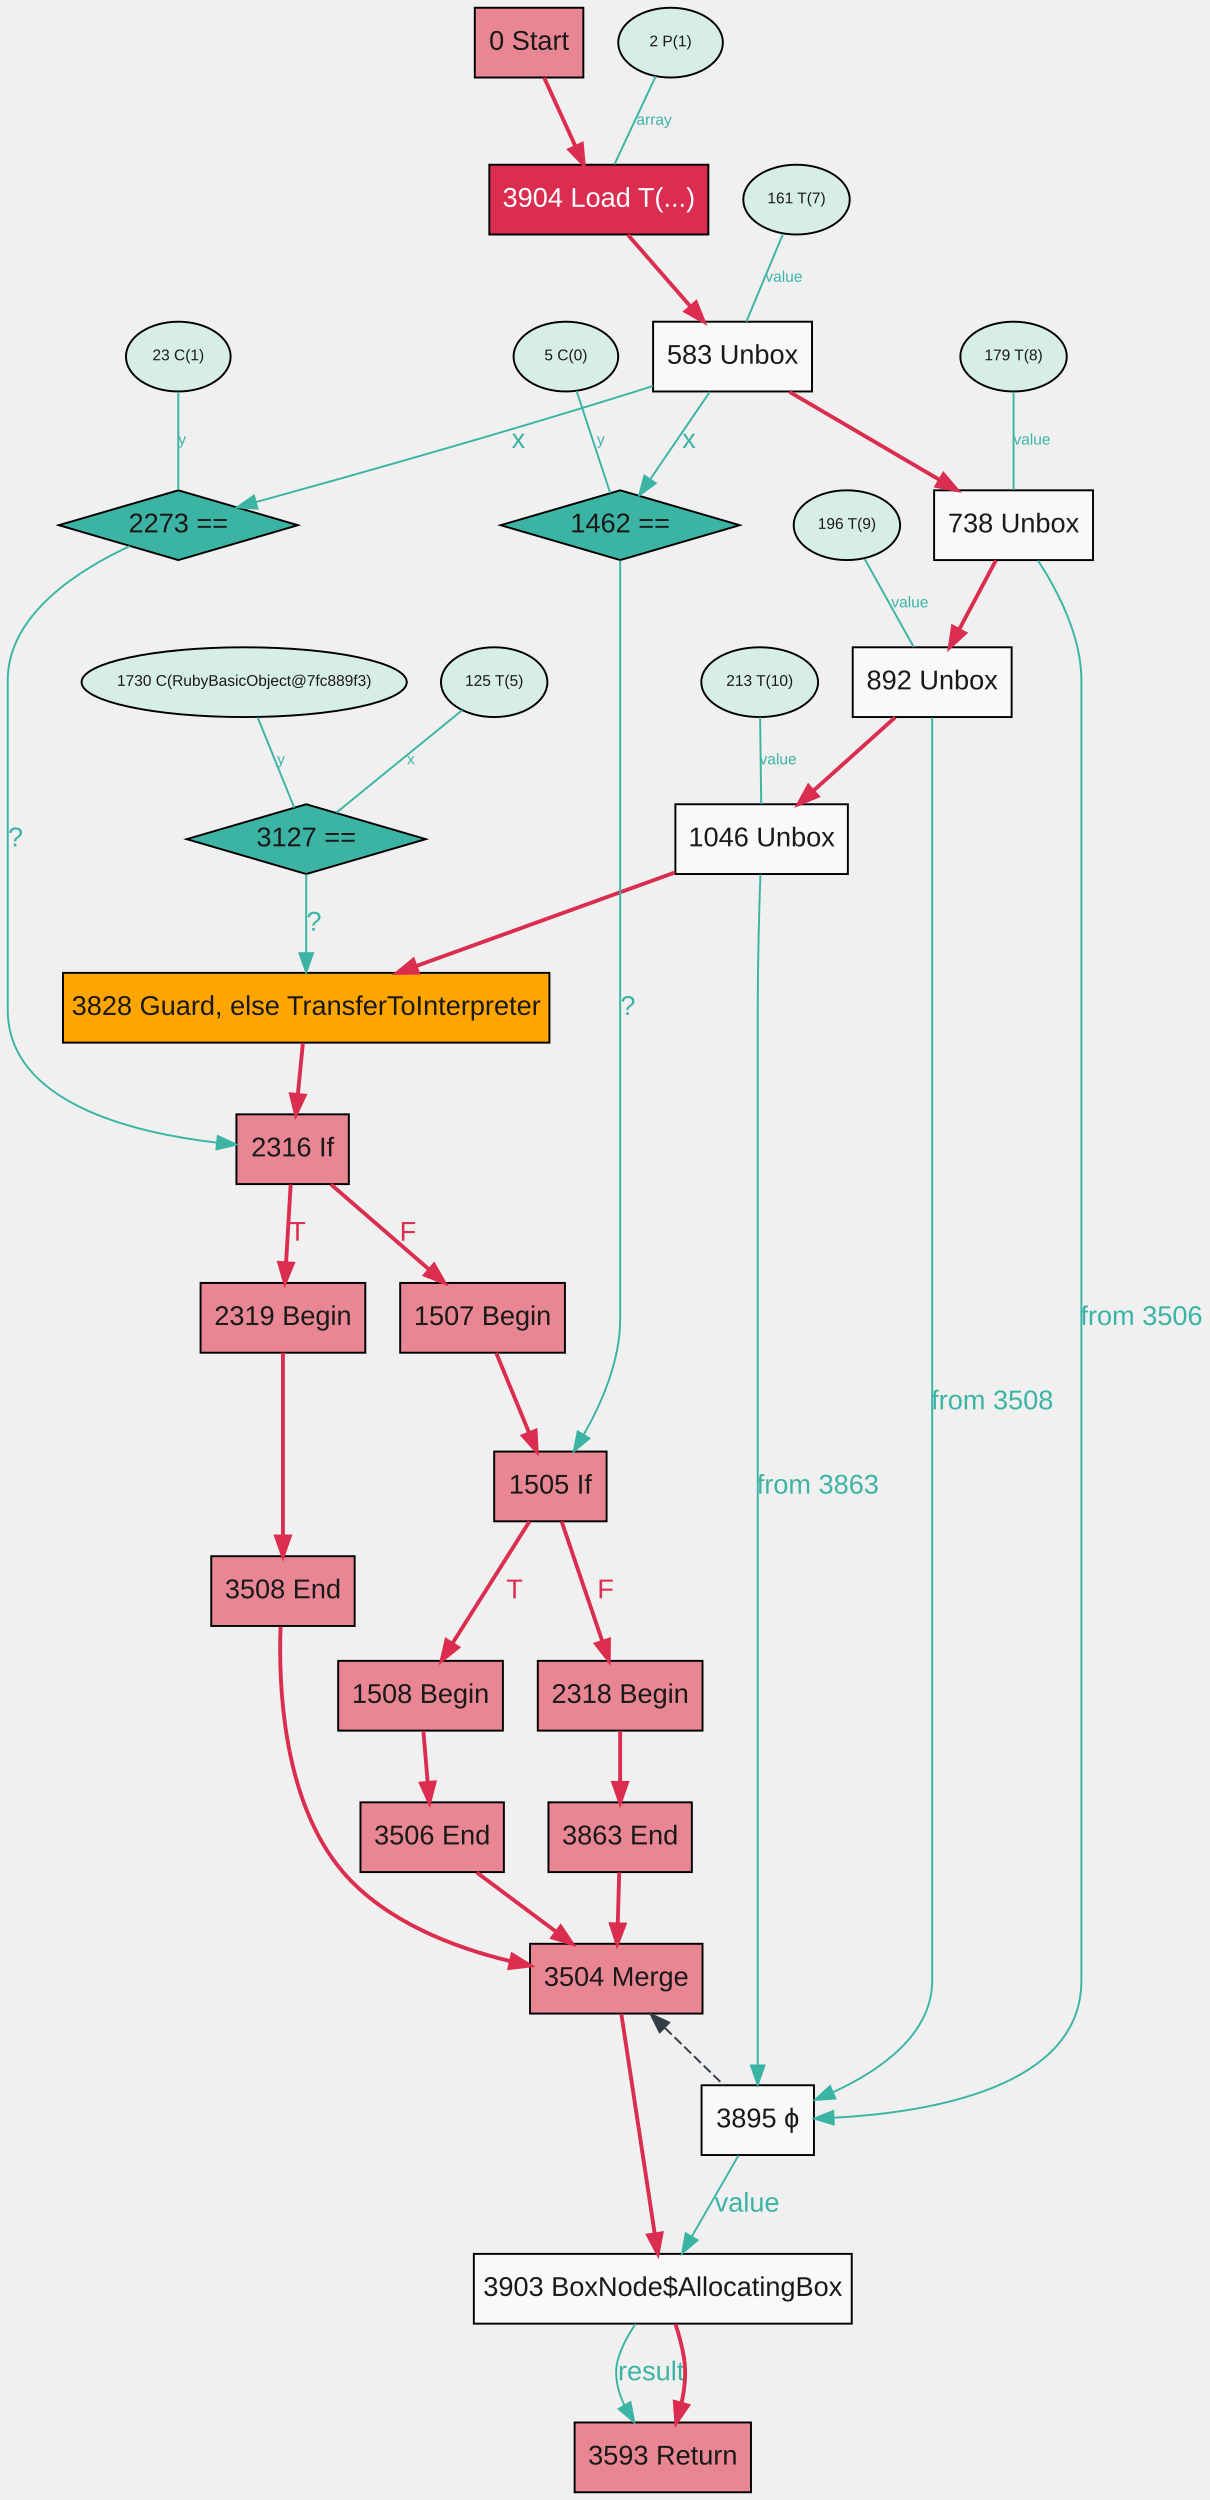
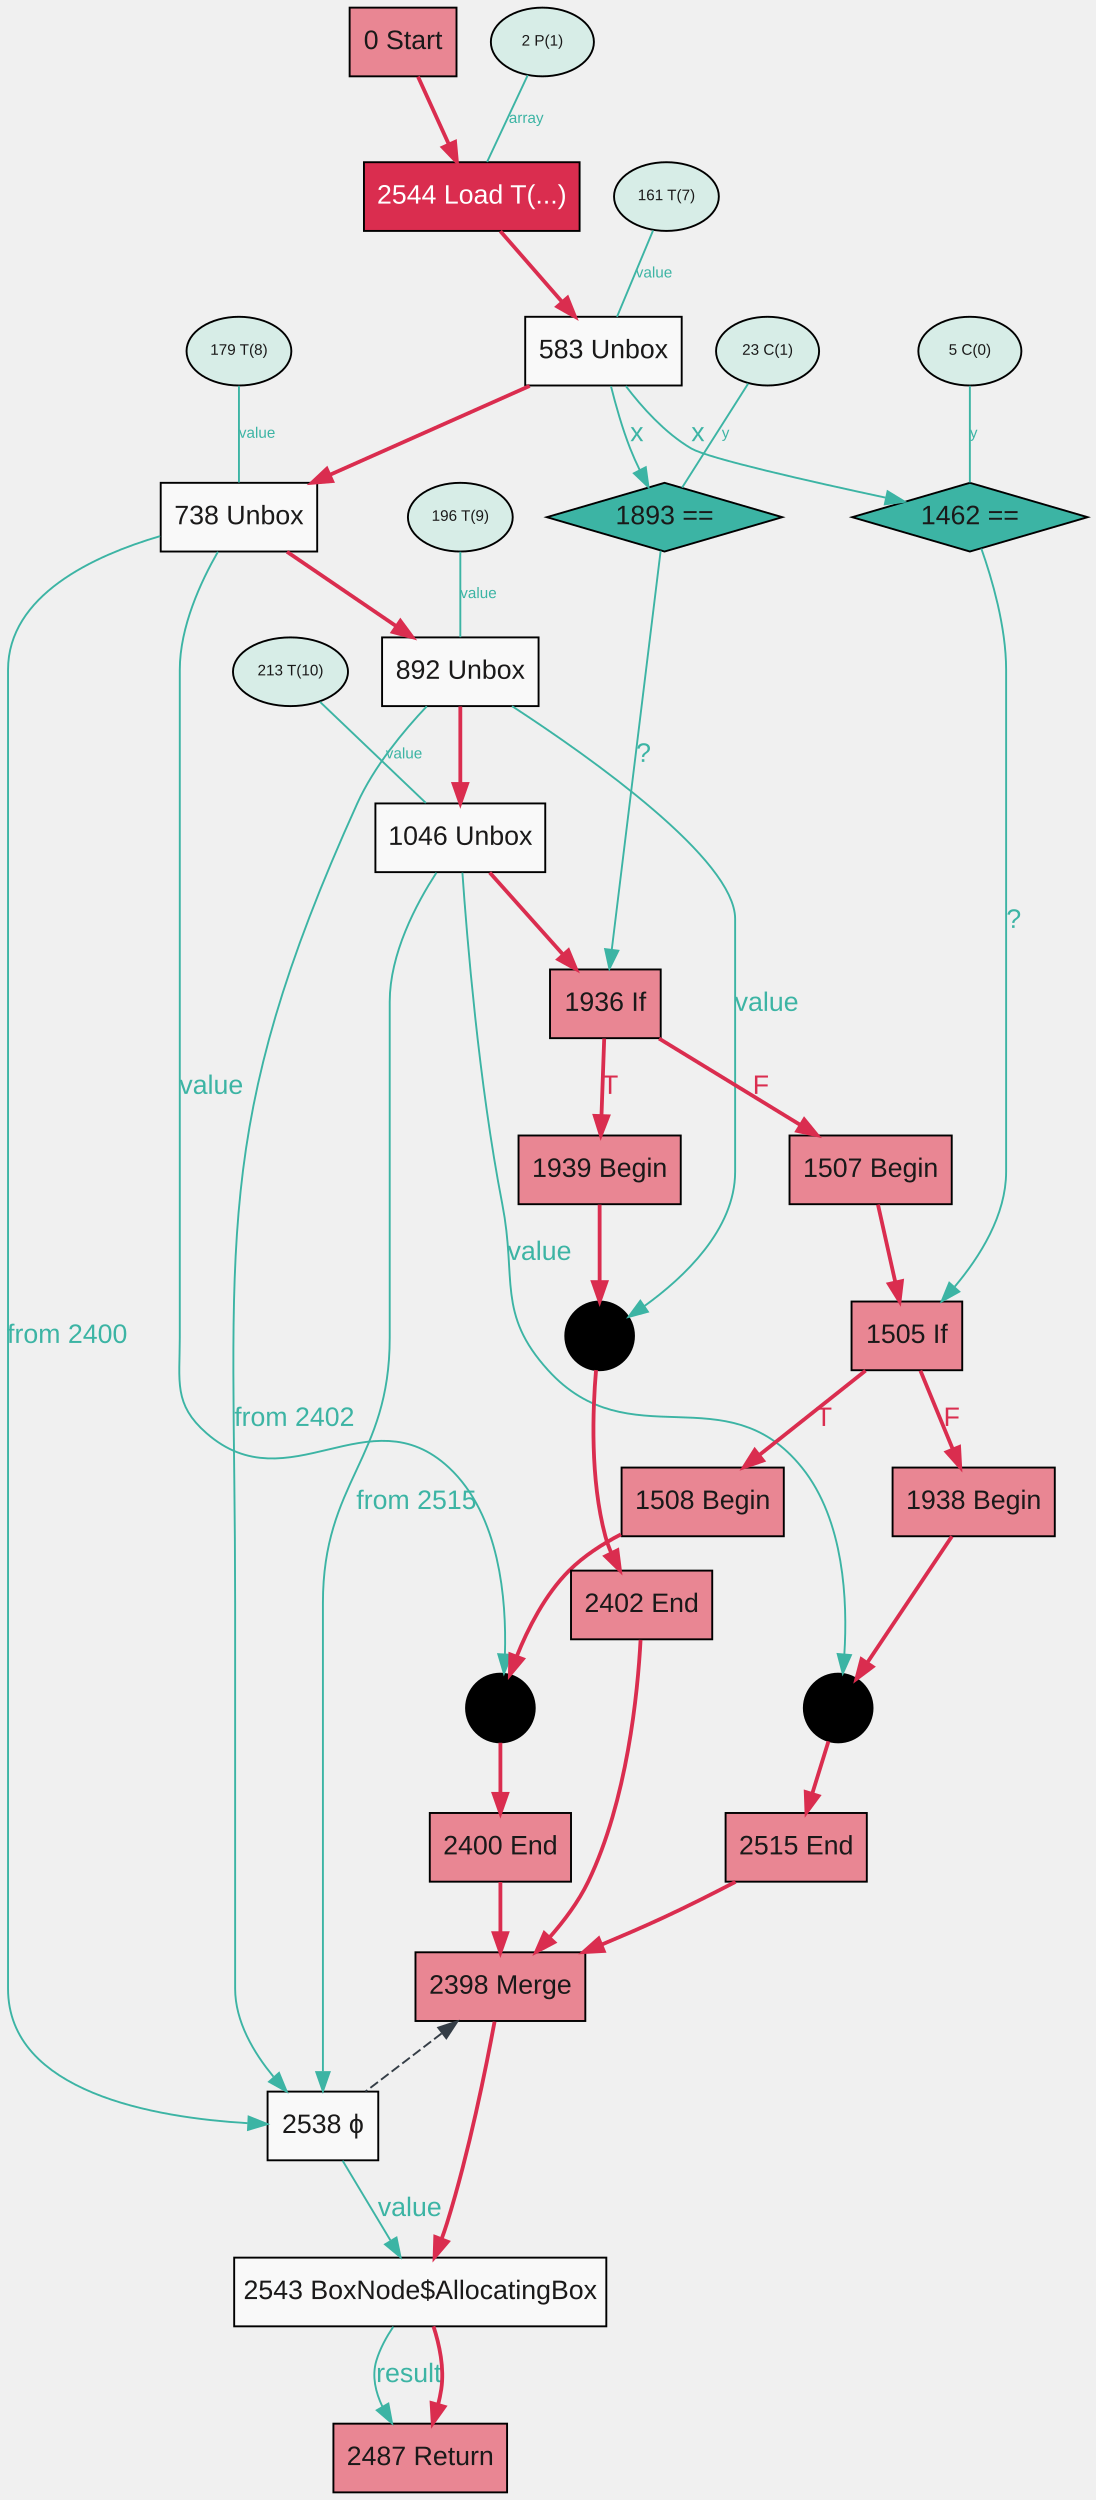
- <svg xmlns="http://www.w3.org/2000/svg" width="624pt" height="1290pt" viewBox="0.00 0.00 624.00 1290.00">
-   <g id="graph0" class="graph" transform="scale(1 1) rotate(0) translate(4 1286)">
+ <svg xmlns="http://www.w3.org/2000/svg" width="574pt" height="1310pt" viewBox="0.00 0.00 573.58 1310.00">
+   <g id="graph0" class="graph" transform="scale(1 1) rotate(0) translate(4 1306)">
    <g id="node1" class="node">
-       <polygon fill="#e98693" stroke="black" points="297,-1282 241,-1282 241,-1246 297,-1246 297,-1282" />
-       <text text-anchor="middle" x="269" y="-1260.3" font-family="Arial" font-size="14.00" fill="#1a1919">0 Start</text>
+       <polygon fill="#e98693" stroke="black" points="235,-1302 179,-1302 179,-1266 235,-1266 235,-1302" />
+       <text text-anchor="middle" x="207" y="-1280.3" font-family="Arial" font-size="14.00" fill="#1a1919">0 Start</text>
+     </g>
+     <g id="node24" class="node">
+       <polygon fill="#da2d4f" stroke="black" points="299.5,-1221 186.5,-1221 186.5,-1185 299.5,-1185 299.5,-1221" />
+       <text text-anchor="middle" x="243" y="-1199.3" font-family="Arial" font-size="14.00" fill="#ffffff">2544 Load T(...)</text>
+     </g>
+     <g id="edge41" class="edge">
+       <path fill="none" stroke="#da2d4f" stroke-width="2" d="M214.81,-1265.86C219.53,-1255.51 225.64,-1242.1 230.96,-1230.41" />
+       <polygon fill="#da2d4f" stroke="#da2d4f" stroke-width="2" points="234.24,-1231.66 235.2,-1221.11 227.87,-1228.76 234.24,-1231.66" />
+     </g>
+     <g id="node2" class="node">
+       <polygon fill="#f9f9f9" stroke="black" points="353,-1140 271,-1140 271,-1104 353,-1104 353,-1140" />
+       <text text-anchor="middle" x="312" y="-1118.3" font-family="Arial" font-size="14.00" fill="#1a1919">583 Unbox</text>
+     </g>
+     <g id="node3" class="node">
+       <polygon fill="#f9f9f9" stroke="black" points="162,-1053 80,-1053 80,-1017 162,-1017 162,-1053" />
+       <text text-anchor="middle" x="121" y="-1031.3" font-family="Arial" font-size="14.00" fill="#1a1919">738 Unbox</text>
+     </g>
+     <g id="edge1" class="edge">
+       <path fill="none" stroke="#da2d4f" stroke-width="2" d="M273.35,-1103.8C243.09,-1090.33 200.86,-1071.54 168.53,-1057.15" />
+       <polygon fill="#da2d4f" stroke="#da2d4f" stroke-width="2" points="169.83,-1053.9 159.27,-1053.03 166.98,-1060.29 169.83,-1053.9" />
+     </g>
+     <g id="node6" class="node">
+       <polygon fill="#3cb4a4" stroke="black" points="504,-1053 442.33,-1035 504,-1017 565.67,-1035 504,-1053" />
+       <text text-anchor="middle" x="504" y="-1031.3" font-family="Arial" font-size="14.00" fill="#1a1919">1462 ==</text>
+     </g>
+     <g id="edge5" class="edge">
+       <path fill="none" stroke="#3cb4a4" d="M323.73,-1103.7C332.05,-1092.73 344.17,-1079.13 358,-1071 366.86,-1065.79 420.25,-1053.71 459.92,-1045.21" />
+       <polygon fill="#3cb4a4" stroke="#3cb4a4" points="460.88,-1048.58 469.93,-1043.07 459.42,-1041.73 460.88,-1048.58" />
+       <text text-anchor="middle" x="361.5" y="-1074.8" font-family="arial" font-size="14.00" fill="#3cb4a4">x</text>
+     </g>
+     <g id="node11" class="node">
+       <polygon fill="#3cb4a4" stroke="black" points="344,-1053 282.33,-1035 344,-1017 405.67,-1035 344,-1053" />
+       <text text-anchor="middle" x="344" y="-1031.3" font-family="Arial" font-size="14.00" fill="#1a1919">1893 ==</text>
+     </g>
+     <g id="edge14" class="edge">
+       <path fill="none" stroke="#3cb4a4" d="M315.95,-1103.59C318.39,-1093.85 321.85,-1081.57 326,-1071 327.47,-1067.24 329.23,-1063.36 331.05,-1059.6" />
+       <polygon fill="#3cb4a4" stroke="#3cb4a4" points="334.17,-1061.18 335.61,-1050.68 327.94,-1057.99 334.17,-1061.18" />
+       <text text-anchor="middle" x="329.5" y="-1074.8" font-family="arial" font-size="14.00" fill="#3cb4a4">x</text>
+     </g>
+     <g id="node4" class="node">
+       <polygon fill="#f9f9f9" stroke="black" points="278,-972 196,-972 196,-936 278,-936 278,-972" />
+       <text text-anchor="middle" x="237" y="-950.3" font-family="Arial" font-size="14.00" fill="#1a1919">892 Unbox</text>
+     </g>
+     <g id="edge2" class="edge">
+       <path fill="none" stroke="#da2d4f" stroke-width="2" d="M146.17,-1016.86C162.89,-1005.47 185.04,-990.39 203.28,-977.96" />
+       <polygon fill="#da2d4f" stroke="#da2d4f" stroke-width="2" points="205.58,-980.63 211.88,-972.11 201.64,-974.84 205.58,-980.63" />
+     </g>
+     <g id="node10" class="node">
+       <ellipse fill="black" stroke="black" cx="258" cy="-411" rx="18" ry="18" />
+     </g>
+     <g id="edge12" class="edge">
+       <path fill="none" stroke="#3cb4a4" d="M109.98,-1016.87C101.07,-1001.36 90,-977.54 90,-955 90,-955 90,-955 90,-605 90,-581.92 86.64,-570.2 104,-555 146.89,-517.44 189.27,-575.84 231,-537 257.66,-512.19 261.24,-467.85 260.37,-439.2" />
+       <polygon fill="#3cb4a4" stroke="#3cb4a4" points="263.86,-438.87 259.86,-429.05 256.87,-439.22 263.86,-438.87" />
+       <text text-anchor="middle" x="106.5" y="-732.8" font-family="arial" font-size="14.00" fill="#3cb4a4">value</text>
+     </g>
+     <g id="node22" class="node">
+       <polygon fill="#f9f9f9" stroke="black" points="194,-210 136,-210 136,-174 194,-174 194,-210" />
+       <text text-anchor="middle" x="165" y="-188.3" font-family="Arial" font-size="14.00" fill="#1a1919">2538 ϕ</text>
+     </g>
+     <g id="edge31" class="edge">
+       <path fill="none" stroke="#3cb4a4" d="M79.7,-1025.07C44.64,-1014.78 0,-994.01 0,-955 0,-955 0,-955 0,-264 0,-209.52 76.83,-196.33 125.63,-193.45" />
+       <polygon fill="#3cb4a4" stroke="#3cb4a4" points="126.06,-196.93 135.88,-192.97 125.73,-189.94 126.06,-196.93" />
+       <text text-anchor="middle" x="31" y="-602.3" font-family="arial" font-size="14.00" fill="#3cb4a4">from 2400</text>
+     </g>
+     <g id="node5" class="node">
+       <polygon fill="#f9f9f9" stroke="black" points="281.5,-885 192.5,-885 192.5,-849 281.5,-849 281.5,-885" />
+       <text text-anchor="middle" x="237" y="-863.3" font-family="Arial" font-size="14.00" fill="#1a1919">1046 Unbox</text>
+     </g>
+     <g id="edge3" class="edge">
+       <path fill="none" stroke="#da2d4f" stroke-width="2" d="M237,-935.8C237,-924.16 237,-908.55 237,-895.24" />
+       <polygon fill="#da2d4f" stroke="#da2d4f" stroke-width="2" points="240.5,-895.18 237,-885.18 233.5,-895.18 240.5,-895.18" />
+     </g>
+     <g id="node15" class="node">
+       <ellipse fill="black" stroke="black" cx="310" cy="-606" rx="18" ry="18" />
+     </g>
+     <g id="edge21" class="edge">
+       <path fill="none" stroke="#3cb4a4" d="M264.09,-935.98C305.8,-908.8 381,-855.49 381,-824.5 381,-824.5 381,-824.5 381,-692 381,-661.72 354.13,-636.52 333.44,-621.62" />
+       <polygon fill="#3cb4a4" stroke="#3cb4a4" points="335.29,-618.64 325.06,-615.88 331.33,-624.41 335.29,-618.64" />
+       <text text-anchor="middle" x="397.5" y="-776.3" font-family="arial" font-size="14.00" fill="#3cb4a4">value</text>
+     </g>
+     <g id="edge32" class="edge">
+       <path fill="none" stroke="#3cb4a4" d="M219.41,-935.88C207.26,-923.03 191.77,-904.36 183,-885 105.31,-713.38 119,-654.38 119,-466 119,-466 119,-466 119,-264 119,-246.77 128.66,-230.42 139.12,-217.77" />
+       <polygon fill="#3cb4a4" stroke="#3cb4a4" points="141.99,-219.81 146.02,-210.01 136.76,-215.16 141.99,-219.81" />
+       <text text-anchor="middle" x="150" y="-558.8" font-family="arial" font-size="14.00" fill="#3cb4a4">from 2402</text>
+     </g>
+     <g id="node12" class="node">
+       <polygon fill="#e98693" stroke="black" points="342,-798 284,-798 284,-762 342,-762 342,-798" />
+       <text text-anchor="middle" x="313" y="-776.3" font-family="Arial" font-size="14.00" fill="#1a1919">1936 If</text>
+     </g>
+     <g id="edge4" class="edge">
+       <path fill="none" stroke="#da2d4f" stroke-width="2" d="M252.38,-848.8C263.4,-836.47 278.42,-819.68 290.75,-805.89" />
+       <polygon fill="#da2d4f" stroke="#da2d4f" stroke-width="2" points="293.59,-807.96 297.64,-798.18 288.37,-803.3 293.59,-807.96" />
+     </g>
+     <g id="node16" class="node">
+       <ellipse fill="black" stroke="black" cx="435" cy="-411" rx="18" ry="18" />
+     </g>
+     <g id="edge23" class="edge">
+       <path fill="none" stroke="#3cb4a4" d="M238.09,-848.74C240.42,-815.08 246.68,-738.4 259,-675 266.65,-635.63 256.05,-617.7 283,-588 325.54,-541.12 376.3,-586.32 416,-537 438.24,-509.38 439.97,-466.84 438.23,-439.21" />
+       <polygon fill="#3cb4a4" stroke="#3cb4a4" points="441.7,-438.74 437.39,-429.06 434.73,-439.32 441.7,-438.74" />
+       <text text-anchor="middle" x="278.5" y="-645.8" font-family="arial" font-size="14.00" fill="#3cb4a4">value</text>
+     </g>
+     <g id="edge33" class="edge">
+       <path fill="none" stroke="#3cb4a4" d="M224.47,-848.72C213.74,-832.18 200,-806.11 200,-781 200,-781 200,-781 200,-605 200,-541.29 165,-529.71 165,-466 165,-466 165,-466 165,-264 165,-249.65 165,-233.67 165,-220.51" />
+       <polygon fill="#3cb4a4" stroke="#3cb4a4" points="168.5,-220.22 165,-210.22 161.5,-220.22 168.5,-220.22" />
+       <text text-anchor="middle" x="214" y="-515.3" font-family="arial" font-size="14.00" fill="#3cb4a4">from 2515</text>
+     </g>
+     <g id="node7" class="node">
+       <polygon fill="#e98693" stroke="black" points="500,-624 442,-624 442,-588 500,-588 500,-624" />
+       <text text-anchor="middle" x="471" y="-602.3" font-family="Arial" font-size="14.00" fill="#1a1919">1505 If</text>
+     </g>
+     <g id="edge7" class="edge">
+       <path fill="none" stroke="#3cb4a4" d="M510.01,-1018.53C515.58,-1002.79 523,-977.57 523,-955 523,-955 523,-955 523,-692 523,-669.31 509.35,-647.56 496.04,-631.75" />
+       <polygon fill="#3cb4a4" stroke="#3cb4a4" points="498.45,-629.18 489.19,-624.04 493.22,-633.84 498.45,-629.18" />
+       <text text-anchor="middle" x="527" y="-819.8" font-family="arial" font-size="14.00" fill="#3cb4a4">?</text>
+     </g>
+     <g id="node9" class="node">
+       <polygon fill="#e98693" stroke="black" points="406.5,-537 321.5,-537 321.5,-501 406.5,-501 406.5,-537" />
+       <text text-anchor="middle" x="364" y="-515.3" font-family="Arial" font-size="14.00" fill="#1a1919">1508 Begin</text>
+     </g>
+     <g id="edge8" class="edge">
+       <path fill="none" stroke="#da2d4f" stroke-width="2" d="M449.35,-587.8C433.39,-575.13 411.5,-557.73 393.88,-543.74" />
+       <polygon fill="#da2d4f" stroke="#da2d4f" stroke-width="2" points="395.63,-540.66 385.62,-537.18 391.27,-546.14 395.63,-540.66" />
+       <text text-anchor="middle" x="427.5" y="-558.8" font-family="arial" font-size="14.00" fill="#da2d4f">T</text>
+     </g>
+     <g id="node13" class="node">
+       <polygon fill="#e98693" stroke="black" points="548.5,-537 463.5,-537 463.5,-501 548.5,-501 548.5,-537" />
+       <text text-anchor="middle" x="506" y="-515.3" font-family="Arial" font-size="14.00" fill="#1a1919">1938 Begin</text>
+     </g>
+     <g id="edge9" class="edge">
+       <path fill="none" stroke="#da2d4f" stroke-width="2" d="M478.08,-587.8C482.97,-575.93 489.56,-559.93 495.11,-546.45" />
+       <polygon fill="#da2d4f" stroke="#da2d4f" stroke-width="2" points="498.36,-547.75 498.93,-537.18 491.88,-545.09 498.36,-547.75" />
+       <text text-anchor="middle" x="494.5" y="-558.8" font-family="arial" font-size="14.00" fill="#da2d4f">F</text>
+     </g>
+     <g id="node8" class="node">
+       <polygon fill="#e98693" stroke="black" points="494.5,-711 409.5,-711 409.5,-675 494.5,-675 494.5,-711" />
+       <text text-anchor="middle" x="452" y="-689.3" font-family="Arial" font-size="14.00" fill="#1a1919">1507 Begin</text>
+     </g>
+     <g id="edge10" class="edge">
+       <path fill="none" stroke="#da2d4f" stroke-width="2" d="M455.84,-674.8C458.45,-663.16 461.94,-647.55 464.91,-634.24" />
+       <polygon fill="#da2d4f" stroke="#da2d4f" stroke-width="2" points="468.39,-634.7 467.16,-624.18 461.56,-633.17 468.39,-634.7" />
+     </g>
+     <g id="edge11" class="edge">
+       <path fill="none" stroke="#da2d4f" stroke-width="2" d="M321.16,-501.99C311.43,-496.96 301.71,-490.66 294,-483 281.42,-470.49 272.4,-452.67 266.54,-438.02" />
+       <polygon fill="#da2d4f" stroke="#da2d4f" stroke-width="2" points="269.76,-436.62 262.98,-428.48 263.2,-439.07 269.76,-436.62" />
+     </g>
+     <g id="node18" class="node">
+       <polygon fill="#e98693" stroke="black" points="295,-356 221,-356 221,-320 295,-320 295,-356" />
+       <text text-anchor="middle" x="258" y="-334.3" font-family="Arial" font-size="14.00" fill="#1a1919">2400 End</text>
+     </g>
+     <g id="edge13" class="edge">
+       <path fill="none" stroke="#da2d4f" stroke-width="2" d="M258,-392.81C258,-384.79 258,-375.05 258,-366.07" />
+       <polygon fill="#da2d4f" stroke="#da2d4f" stroke-width="2" points="261.5,-366.03 258,-356.03 254.5,-366.03 261.5,-366.03" />
+     </g>
+     <g id="edge16" class="edge">
+       <path fill="none" stroke="#3cb4a4" d="M341.97,-1017.4C336.74,-974.72 322.78,-860.83 316.34,-808.27" />
+       <polygon fill="#3cb4a4" stroke="#3cb4a4" points="319.81,-807.83 315.12,-798.33 312.87,-808.68 319.81,-807.83" />
+       <text text-anchor="middle" x="333" y="-906.8" font-family="arial" font-size="14.00" fill="#3cb4a4">?</text>
+     </g>
+     <g id="edge18" class="edge">
+       <path fill="none" stroke="#da2d4f" stroke-width="2" d="M341.13,-761.8C362.51,-748.72 392.11,-730.62 415.35,-716.41" />
+       <polygon fill="#da2d4f" stroke="#da2d4f" stroke-width="2" points="417.21,-719.38 423.91,-711.18 413.56,-713.41 417.21,-719.38" />
+       <text text-anchor="middle" x="394.5" y="-732.8" font-family="arial" font-size="14.00" fill="#da2d4f">F</text>
+     </g>
+     <g id="node14" class="node">
+       <polygon fill="#e98693" stroke="black" points="352.5,-711 267.5,-711 267.5,-675 352.5,-675 352.5,-711" />
+       <text text-anchor="middle" x="310" y="-689.3" font-family="Arial" font-size="14.00" fill="#1a1919">1939 Begin</text>
+     </g>
+     <g id="edge17" class="edge">
+       <path fill="none" stroke="#da2d4f" stroke-width="2" d="M312.39,-761.8C311.98,-750.16 311.43,-734.55 310.96,-721.24" />
+       <polygon fill="#da2d4f" stroke="#da2d4f" stroke-width="2" points="314.46,-721.05 310.61,-711.18 307.46,-721.29 314.46,-721.05" />
+       <text text-anchor="middle" x="315.5" y="-732.8" font-family="arial" font-size="14.00" fill="#da2d4f">T</text>
+     </g>
+     <g id="edge19" class="edge">
+       <path fill="none" stroke="#da2d4f" stroke-width="2" d="M494.59,-500.97C482.56,-483 463.53,-454.6 450.22,-434.73" />
+       <polygon fill="#da2d4f" stroke="#da2d4f" stroke-width="2" points="453.03,-432.63 444.56,-426.27 447.22,-436.53 453.03,-432.63" />
+     </g>
+     <g id="edge20" class="edge">
+       <path fill="none" stroke="#da2d4f" stroke-width="2" d="M310,-674.8C310,-663.16 310,-647.55 310,-634.24" />
+       <polygon fill="#da2d4f" stroke="#da2d4f" stroke-width="2" points="313.5,-634.18 310,-624.18 306.5,-634.18 313.5,-634.18" />
+     </g>
+     <g id="node19" class="node">
+       <polygon fill="#e98693" stroke="black" points="369,-483 295,-483 295,-447 369,-447 369,-483" />
+       <text text-anchor="middle" x="332" y="-461.3" font-family="Arial" font-size="14.00" fill="#1a1919">2402 End</text>
+     </g>
+     <g id="edge22" class="edge">
+       <path fill="none" stroke="#da2d4f" stroke-width="2" d="M308.12,-588.08C306.33,-567.21 304.97,-530.83 313,-501 313.8,-498.02 314.9,-495.03 316.17,-492.1" />
+       <polygon fill="#da2d4f" stroke="#da2d4f" stroke-width="2" points="319.31,-493.64 320.63,-483.13 313.04,-490.52 319.31,-493.64" />
+     </g>
+     <g id="node21" class="node">
+       <polygon fill="#e98693" stroke="black" points="450,-356 376,-356 376,-320 450,-320 450,-356" />
+       <text text-anchor="middle" x="413" y="-334.3" font-family="Arial" font-size="14.00" fill="#1a1919">2515 End</text>
+     </g>
+     <g id="edge24" class="edge">
+       <path fill="none" stroke="#da2d4f" stroke-width="2" d="M429.9,-393.53C427.36,-385.35 424.23,-375.25 421.36,-365.98" />
+       <polygon fill="#da2d4f" stroke="#da2d4f" stroke-width="2" points="424.68,-364.88 418.38,-356.37 418,-366.96 424.68,-364.88" />
+     </g>
+     <g id="node17" class="node">
+       <polygon fill="#e98693" stroke="black" points="302.5,-283 213.5,-283 213.5,-247 302.5,-247 302.5,-283" />
+       <text text-anchor="middle" x="258" y="-261.3" font-family="Arial" font-size="14.00" fill="#1a1919">2398 Merge</text>
+     </g>
+     <g id="edge30" class="edge">
+       <path fill="none" stroke="#343d46" stroke-dasharray="5,2" d="M227.23,-240.51C214.19,-230.55 199.27,-219.16 187.31,-210.03" />
+       <polygon fill="#343d46" stroke="#343d46" points="225.41,-243.53 235.49,-246.81 229.66,-237.96 225.41,-243.53" />
    </g>
    <g id="node23" class="node">
-       <polygon fill="#da2d4f" stroke="black" points="361.5,-1201 248.5,-1201 248.5,-1165 361.5,-1165 361.5,-1201" />
-       <text text-anchor="middle" x="305" y="-1179.3" font-family="Arial" font-size="14.00" fill="#ffffff">3904 Load T(...)</text>
+       <polygon fill="#f9f9f9" stroke="black" points="313.5,-123 118.5,-123 118.5,-87 313.5,-87 313.5,-123" />
+       <text text-anchor="middle" x="216" y="-101.3" font-family="Arial" font-size="14.00" fill="#1a1919">2543 BoxNode$AllocatingBox</text>
+     </g>
+     <g id="edge28" class="edge">
+       <path fill="none" stroke="#da2d4f" stroke-width="2" d="M254.94,-246.66C250.5,-222.64 241.54,-178.01 230,-141 229.14,-138.25 228.16,-135.4 227.13,-132.59" />
+       <polygon fill="#da2d4f" stroke="#da2d4f" stroke-width="2" points="230.4,-131.32 223.52,-123.25 223.87,-133.84 230.4,-131.32" />
+     </g>
+     <g id="edge25" class="edge">
+       <path fill="none" stroke="#da2d4f" stroke-width="2" d="M258,-319.81C258,-311.79 258,-302.05 258,-293.07" />
+       <polygon fill="#da2d4f" stroke="#da2d4f" stroke-width="2" points="261.5,-293.03 258,-283.03 254.5,-293.03 261.5,-293.03" />
+     </g>
+     <g id="edge26" class="edge">
+       <path fill="none" stroke="#da2d4f" stroke-width="2" d="M331.45,-446.71C329.96,-418.75 324.44,-362.45 304,-320 298.93,-309.47 291.29,-299.32 283.69,-290.72" />
+       <polygon fill="#da2d4f" stroke="#da2d4f" stroke-width="2" points="286.16,-288.24 276.79,-283.29 281.03,-293 286.16,-288.24" />
+     </g>
+     <g id="node20" class="node">
+       <polygon fill="#e98693" stroke="black" points="261.5,-36 170.5,-36 170.5,0 261.5,0 261.5,-36" />
+       <text text-anchor="middle" x="216" y="-14.3" font-family="Arial" font-size="14.00" fill="#1a1919">2487 Return</text>
+     </g>
+     <g id="edge27" class="edge">
+       <path fill="none" stroke="#da2d4f" stroke-width="2" d="M381.22,-319.94C369.34,-313.75 355.65,-306.85 343,-301 332.69,-296.24 321.55,-291.42 310.83,-286.94" />
+       <polygon fill="#da2d4f" stroke="#da2d4f" stroke-width="2" points="312.13,-283.69 301.55,-283.11 309.45,-290.16 312.13,-283.69" />
+     </g>
+     <g id="edge34" class="edge">
+       <path fill="none" stroke="#3cb4a4" d="M175.32,-173.8C182.51,-161.82 192.23,-145.62 200.37,-132.06" />
+       <polygon fill="#3cb4a4" stroke="#3cb4a4" points="203.55,-133.55 205.69,-123.18 197.55,-129.95 203.55,-133.55" />
+       <text text-anchor="middle" x="210.5" y="-144.8" font-family="arial" font-size="14.00" fill="#3cb4a4">value</text>
+     </g>
+     <g id="edge29" class="edge">
+       <path fill="none" stroke="#3cb4a4" d="M201.9,-86.84C198.28,-81.46 194.88,-75.27 193,-69 190.59,-60.93 192.56,-52.49 196.19,-44.89" />
+       <polygon fill="#3cb4a4" stroke="#3cb4a4" points="199.29,-46.53 201.25,-36.12 193.22,-43.03 199.29,-46.53" />
+       <text text-anchor="middle" x="210" y="-57.8" font-family="arial" font-size="14.00" fill="#3cb4a4">result</text>
+     </g>
+     <g id="edge35" class="edge">
+       <path fill="none" stroke="#da2d4f" stroke-width="2" d="M222.94,-86.98C226.06,-77.35 228.7,-65.07 227,-54 226.59,-51.32 226.01,-48.56 225.33,-45.83" />
+       <polygon fill="#da2d4f" stroke="#da2d4f" stroke-width="2" points="228.69,-44.83 222.55,-36.2 221.96,-46.78 228.69,-44.83" />
+     </g>
+     <g id="edge42" class="edge">
+       <path fill="none" stroke="#da2d4f" stroke-width="2" d="M257.97,-1184.86C267.47,-1173.99 279.9,-1159.75 290.45,-1147.67" />
+       <polygon fill="#da2d4f" stroke="#da2d4f" stroke-width="2" points="293.12,-1149.94 297.06,-1140.11 287.84,-1145.34 293.12,-1149.94" />
+     </g>
+     <g id="node25" class="node">
+       <ellipse fill="#d7ede7" stroke="black" cx="504" cy="-1122" rx="27" ry="18" />
+       <text text-anchor="middle" x="504" y="-1120.1" font-family="Arial" font-size="8.00" fill="#1a1919">5 C(0)</text>
+     </g>
+     <g id="edge6" class="edge">
+       <path fill="none" stroke="#3cb4a4" d="M504,-1103.8C504,-1089.05 504,-1067.92 504,-1053.18" />
+       <text text-anchor="middle" x="506" y="-1076.6" font-family="arial" font-size="8.00" fill="#3cb4a4">y</text>
+     </g>
+     <g id="node26" class="node">
+       <ellipse fill="#d7ede7" stroke="black" cx="398" cy="-1122" rx="27" ry="18" />
+       <text text-anchor="middle" x="398" y="-1120.1" font-family="Arial" font-size="8.00" fill="#1a1919">23 C(1)</text>
+     </g>
+     <g id="edge15" class="edge">
+       <path fill="none" stroke="#3cb4a4" d="M387.84,-1105.01C377.88,-1089.33 362.83,-1065.64 353.21,-1050.5" />
+       <text text-anchor="middle" x="376" y="-1076.6" font-family="arial" font-size="8.00" fill="#3cb4a4">y</text>
+     </g>
+     <g id="node27" class="node">
+       <ellipse fill="#d7ede7" stroke="black" cx="345" cy="-1203" rx="27.46" ry="18" />
+       <text text-anchor="middle" x="345" y="-1201.1" font-family="Arial" font-size="8.00" fill="#1a1919">161 T(7)</text>
+     </g>
+     <g id="edge36" class="edge">
+       <path fill="none" stroke="#3cb4a4" d="M338,-1185.25C332.44,-1171.93 324.69,-1153.38 319.1,-1140" />
+       <text text-anchor="middle" x="338.5" y="-1160.6" font-family="arial" font-size="8.00" fill="#3cb4a4">value</text>
+     </g>
+     <g id="node28" class="node">
+       <ellipse fill="#d7ede7" stroke="black" cx="121" cy="-1122" rx="27.46" ry="18" />
+       <text text-anchor="middle" x="121" y="-1120.1" font-family="Arial" font-size="8.00" fill="#1a1919">179 T(8)</text>
+     </g>
+     <g id="edge37" class="edge">
+       <path fill="none" stroke="#3cb4a4" d="M121,-1103.8C121,-1089.05 121,-1067.92 121,-1053.18" />
+       <text text-anchor="middle" x="130.5" y="-1076.6" font-family="arial" font-size="8.00" fill="#3cb4a4">value</text>
+     </g>
+     <g id="node29" class="node">
+       <ellipse fill="#d7ede7" stroke="black" cx="237" cy="-1035" rx="27.46" ry="18" />
+       <text text-anchor="middle" x="237" y="-1033.1" font-family="Arial" font-size="8.00" fill="#1a1919">196 T(9)</text>
+     </g>
+     <g id="edge38" class="edge">
+       <path fill="none" stroke="#3cb4a4" d="M237,-1016.86C237,-1003.61 237,-985.35 237,-972.11" />
+       <text text-anchor="middle" x="246.5" y="-992.6" font-family="arial" font-size="8.00" fill="#3cb4a4">value</text>
+     </g>
+     <g id="node30" class="node">
+       <ellipse fill="#d7ede7" stroke="black" cx="148" cy="-954" rx="30.13" ry="18" />
+       <text text-anchor="middle" x="148" y="-952.1" font-family="Arial" font-size="8.00" fill="#1a1919">213 T(10)</text>
    </g>
    <g id="edge39" class="edge">
-       <path fill="none" stroke="#da2d4f" stroke-width="2" d="M276.81,-1245.86C281.53,-1235.51 287.64,-1222.1 292.96,-1210.41" />
-       <polygon fill="#da2d4f" stroke="#da2d4f" stroke-width="2" points="296.24,-1211.66 297.2,-1201.11 289.87,-1208.76 296.24,-1211.66" />
-     </g>
-     <g id="node2" class="node">
-       <polygon fill="#f9f9f9" stroke="black" points="415,-1120 333,-1120 333,-1084 415,-1084 415,-1120" />
-       <text text-anchor="middle" x="374" y="-1098.3" font-family="Arial" font-size="14.00" fill="#1a1919">583 Unbox</text>
-     </g>
-     <g id="node3" class="node">
-       <polygon fill="#f9f9f9" stroke="black" points="560,-1033 478,-1033 478,-997 560,-997 560,-1033" />
-       <text text-anchor="middle" x="519" y="-1011.3" font-family="Arial" font-size="14.00" fill="#1a1919">738 Unbox</text>
-     </g>
-     <g id="edge1" class="edge">
-       <path fill="none" stroke="#da2d4f" stroke-width="2" d="M403.34,-1083.8C425.65,-1070.72 456.53,-1052.62 480.77,-1038.41" />
-       <polygon fill="#da2d4f" stroke="#da2d4f" stroke-width="2" points="482.84,-1041.25 489.7,-1033.18 479.3,-1035.21 482.84,-1041.25" />
-     </g>
-     <g id="node6" class="node">
-       <polygon fill="#3cb4a4" stroke="black" points="316,-1033 254.33,-1015 316,-997 377.67,-1015 316,-1033" />
-       <text text-anchor="middle" x="316" y="-1011.3" font-family="Arial" font-size="14.00" fill="#1a1919">1462 ==</text>
-     </g>
-     <g id="edge5" class="edge">
-       <path fill="none" stroke="#3cb4a4" d="M362.26,-1083.8C353.47,-1070.91 341.33,-1053.13 331.7,-1039.01" />
-       <polygon fill="#3cb4a4" stroke="#3cb4a4" points="334.32,-1036.64 325.79,-1030.35 328.54,-1040.59 334.32,-1036.64" />
-       <text text-anchor="middle" x="351.5" y="-1054.8" font-family="arial" font-size="14.00" fill="#3cb4a4">x</text>
-     </g>
-     <g id="node10" class="node">
-       <polygon fill="#3cb4a4" stroke="black" points="88,-1033 26.33,-1015 88,-997 149.67,-1015 88,-1033" />
-       <text text-anchor="middle" x="88" y="-1011.3" font-family="Arial" font-size="14.00" fill="#1a1919">2273 ==</text>
-     </g>
-     <g id="edge12" class="edge">
-       <path fill="none" stroke="#3cb4a4" d="M332.85,-1086.84C329.86,-1085.86 326.89,-1084.91 324,-1084 255.59,-1062.53 175.22,-1039.92 128.12,-1026.94" />
-       <polygon fill="#3cb4a4" stroke="#3cb4a4" points="128.88,-1023.52 118.31,-1024.24 127.03,-1030.27 128.88,-1023.52" />
-       <text text-anchor="middle" x="263.5" y="-1054.8" font-family="arial" font-size="14.00" fill="#3cb4a4">x</text>
-     </g>
-     <g id="node4" class="node">
-       <polygon fill="#f9f9f9" stroke="black" points="518,-952 436,-952 436,-916 518,-916 518,-952" />
-       <text text-anchor="middle" x="477" y="-930.3" font-family="Arial" font-size="14.00" fill="#1a1919">892 Unbox</text>
-     </g>
-     <g id="edge2" class="edge">
-       <path fill="none" stroke="#da2d4f" stroke-width="2" d="M509.89,-996.86C504.33,-986.4 497.11,-972.83 490.86,-961.06" />
-       <polygon fill="#da2d4f" stroke="#da2d4f" stroke-width="2" points="493.88,-959.3 486.1,-952.11 487.7,-962.58 493.88,-959.3" />
-     </g>
-     <g id="node21" class="node">
-       <polygon fill="#f9f9f9" stroke="black" points="416,-210 358,-210 358,-174 416,-174 416,-210" />
-       <text text-anchor="middle" x="387" y="-188.3" font-family="Arial" font-size="14.00" fill="#1a1919">3895 ϕ</text>
-     </g>
-     <g id="edge28" class="edge">
-       <path fill="none" stroke="#3cb4a4" d="M531.64,-996.77C541.66,-981.38 554,-957.8 554,-935 554,-935 554,-935 554,-264 554,-208.7 475.5,-195.86 426.14,-193.24" />
-       <polygon fill="#3cb4a4" stroke="#3cb4a4" points="426.22,-189.74 416.09,-192.83 425.94,-196.74 426.22,-189.74" />
-       <text text-anchor="middle" x="585" y="-602.3" font-family="arial" font-size="14.00" fill="#3cb4a4">from 3506</text>
-     </g>
-     <g id="node5" class="node">
-       <polygon fill="#f9f9f9" stroke="black" points="433.5,-871 344.5,-871 344.5,-835 433.5,-835 433.5,-871" />
-       <text text-anchor="middle" x="389" y="-849.3" font-family="Arial" font-size="14.00" fill="#1a1919">1046 Unbox</text>
-     </g>
-     <g id="edge3" class="edge">
-       <path fill="none" stroke="#da2d4f" stroke-width="2" d="M457.91,-915.86C445.57,-904.78 429.33,-890.21 415.72,-877.99" />
-       <polygon fill="#da2d4f" stroke="#da2d4f" stroke-width="2" points="417.84,-875.18 408.06,-871.11 413.16,-880.39 417.84,-875.18" />
-     </g>
-     <g id="edge29" class="edge">
-       <path fill="none" stroke="#3cb4a4" d="M477,-915.74C477,-899.74 477,-875.26 477,-854 477,-854 477,-854 477,-264 477,-236.24 450.28,-217.65 425.96,-206.48" />
-       <polygon fill="#3cb4a4" stroke="#3cb4a4" points="427.04,-203.14 416.47,-202.42 424.29,-209.57 427.04,-203.14" />
-       <text text-anchor="middle" x="508" y="-558.8" font-family="arial" font-size="14.00" fill="#3cb4a4">from 3508</text>
-     </g>
-     <g id="node19" class="node">
-       <polygon fill="#ffa500" stroke="black" points="279.5,-784 28.5,-784 28.5,-748 279.5,-748 279.5,-784" />
-       <text text-anchor="middle" x="154" y="-762.3" font-family="Arial" font-size="14.00" fill="#1a1919">3828 Guard, else TransferToInterpreter</text>
-     </g>
-     <g id="edge4" class="edge">
-       <path fill="none" stroke="#da2d4f" stroke-width="2" d="M344.25,-835.81C306.27,-822.08 251.59,-802.3 210.59,-787.47" />
-       <polygon fill="#da2d4f" stroke="#da2d4f" stroke-width="2" points="211.6,-784.11 201,-784 209.22,-790.69 211.6,-784.11" />
-     </g>
-     <g id="edge30" class="edge">
-       <path fill="none" stroke="#3cb4a4" d="M388.36,-834.75C387.77,-817.58 387,-790.47 387,-767 387,-767 387,-767 387,-264 387,-249.65 387,-233.67 387,-220.51" />
-       <polygon fill="#3cb4a4" stroke="#3cb4a4" points="390.5,-220.22 387,-210.22 383.5,-220.22 390.5,-220.22" />
-       <text text-anchor="middle" x="418" y="-515.3" font-family="arial" font-size="14.00" fill="#3cb4a4">from 3863</text>
-     </g>
-     <g id="node7" class="node">
-       <polygon fill="#e98693" stroke="black" points="309,-537 251,-537 251,-501 309,-501 309,-537" />
-       <text text-anchor="middle" x="280" y="-515.3" font-family="Arial" font-size="14.00" fill="#1a1919">1505 If</text>
-     </g>
-     <g id="edge7" class="edge">
-       <path fill="none" stroke="#3cb4a4" d="M316,-996.74C316,-980.74 316,-956.26 316,-935 316,-935 316,-935 316,-605 316,-583.97 306.54,-562.16 297.32,-545.9" />
-       <polygon fill="#3cb4a4" stroke="#3cb4a4" points="300.13,-543.79 291.99,-537.02 294.13,-547.39 300.13,-543.79" />
-       <text text-anchor="middle" x="320" y="-762.3" font-family="arial" font-size="14.00" fill="#3cb4a4">?</text>
-     </g>
-     <g id="node9" class="node">
-       <polygon fill="#e98693" stroke="black" points="255.5,-429 170.5,-429 170.5,-393 255.5,-393 255.5,-429" />
-       <text text-anchor="middle" x="213" y="-407.3" font-family="Arial" font-size="14.00" fill="#1a1919">1508 Begin</text>
-     </g>
-     <g id="edge8" class="edge">
-       <path fill="none" stroke="#da2d4f" stroke-width="2" d="M269.24,-500.97C258.46,-483.92 241.73,-457.46 229.32,-437.82" />
-       <polygon fill="#da2d4f" stroke="#da2d4f" stroke-width="2" points="232.26,-435.92 223.96,-429.34 226.34,-439.66 232.26,-435.92" />
-       <text text-anchor="middle" x="261.5" y="-461.3" font-family="arial" font-size="14.00" fill="#da2d4f">T</text>
-     </g>
-     <g id="node12" class="node">
-       <polygon fill="#e98693" stroke="black" points="358.5,-429 273.5,-429 273.5,-393 358.5,-393 358.5,-429" />
-       <text text-anchor="middle" x="316" y="-407.3" font-family="Arial" font-size="14.00" fill="#1a1919">2318 Begin</text>
-     </g>
-     <g id="edge9" class="edge">
-       <path fill="none" stroke="#da2d4f" stroke-width="2" d="M285.78,-500.97C291.47,-484.22 300.24,-458.41 306.87,-438.89" />
-       <polygon fill="#da2d4f" stroke="#da2d4f" stroke-width="2" points="310.21,-439.93 310.11,-429.34 303.58,-437.68 310.21,-439.93" />
-       <text text-anchor="middle" x="308.5" y="-461.3" font-family="arial" font-size="14.00" fill="#da2d4f">F</text>
-     </g>
-     <g id="node8" class="node">
-       <polygon fill="#e98693" stroke="black" points="287.5,-624 202.5,-624 202.5,-588 287.5,-588 287.5,-624" />
-       <text text-anchor="middle" x="245" y="-602.3" font-family="Arial" font-size="14.00" fill="#1a1919">1507 Begin</text>
-     </g>
-     <g id="edge10" class="edge">
-       <path fill="none" stroke="#da2d4f" stroke-width="2" d="M252.08,-587.8C256.97,-575.93 263.56,-559.93 269.11,-546.45" />
-       <polygon fill="#da2d4f" stroke="#da2d4f" stroke-width="2" points="272.36,-547.75 272.93,-537.18 265.88,-545.09 272.36,-547.75" />
-     </g>
-     <g id="node16" class="node">
-       <polygon fill="#e98693" stroke="black" points="256,-356 182,-356 182,-320 256,-320 256,-356" />
-       <text text-anchor="middle" x="219" y="-334.3" font-family="Arial" font-size="14.00" fill="#1a1919">3506 End</text>
-     </g>
-     <g id="edge11" class="edge">
-       <path fill="none" stroke="#da2d4f" stroke-width="2" d="M214.45,-392.81C215.13,-384.79 215.95,-375.05 216.71,-366.07" />
-       <polygon fill="#da2d4f" stroke="#da2d4f" stroke-width="2" points="220.21,-366.29 217.56,-356.03 213.23,-365.7 220.21,-366.29" />
-     </g>
-     <g id="node11" class="node">
-       <polygon fill="#e98693" stroke="black" points="176,-711 118,-711 118,-675 176,-675 176,-711" />
-       <text text-anchor="middle" x="147" y="-689.3" font-family="Arial" font-size="14.00" fill="#1a1919">2316 If</text>
-     </g>
-     <g id="edge14" class="edge">
-       <path fill="none" stroke="#3cb4a4" d="M63.02,-1004.21C37,-992.18 0,-969.08 0,-935 0,-935 0,-935 0,-765 0,-716.98 64.38,-701.43 107.93,-696.39" />
-       <polygon fill="#3cb4a4" stroke="#3cb4a4" points="108.36,-699.87 117.96,-695.38 107.66,-692.9 108.36,-699.87" />
-       <text text-anchor="middle" x="4" y="-849.3" font-family="arial" font-size="14.00" fill="#3cb4a4">?</text>
-     </g>
-     <g id="edge16" class="edge">
-       <path fill="none" stroke="#da2d4f" stroke-width="2" d="M166.83,-674.8C181.44,-662.13 201.5,-644.73 217.63,-630.74" />
-       <polygon fill="#da2d4f" stroke="#da2d4f" stroke-width="2" points="219.94,-633.37 225.2,-624.18 215.35,-628.08 219.94,-633.37" />
-       <text text-anchor="middle" x="206.5" y="-645.8" font-family="arial" font-size="14.00" fill="#da2d4f">F</text>
-     </g>
-     <g id="node13" class="node">
-       <polygon fill="#e98693" stroke="black" points="184.5,-624 99.5,-624 99.5,-588 184.5,-588 184.5,-624" />
-       <text text-anchor="middle" x="142" y="-602.3" font-family="Arial" font-size="14.00" fill="#1a1919">2319 Begin</text>
-     </g>
-     <g id="edge15" class="edge">
-       <path fill="none" stroke="#da2d4f" stroke-width="2" d="M145.99,-674.8C145.3,-663.16 144.39,-647.55 143.6,-634.24" />
-       <polygon fill="#da2d4f" stroke="#da2d4f" stroke-width="2" points="147.09,-633.95 143.01,-624.18 140.1,-634.36 147.09,-633.95" />
-       <text text-anchor="middle" x="149.5" y="-645.8" font-family="arial" font-size="14.00" fill="#da2d4f">T</text>
-     </g>
-     <g id="node20" class="node">
-       <polygon fill="#e98693" stroke="black" points="353,-356 279,-356 279,-320 353,-320 353,-356" />
-       <text text-anchor="middle" x="316" y="-334.3" font-family="Arial" font-size="14.00" fill="#1a1919">3863 End</text>
-     </g>
-     <g id="edge17" class="edge">
-       <path fill="none" stroke="#da2d4f" stroke-width="2" d="M316,-392.81C316,-384.79 316,-375.05 316,-366.07" />
-       <polygon fill="#da2d4f" stroke="#da2d4f" stroke-width="2" points="319.5,-366.03 316,-356.03 312.5,-366.03 319.5,-366.03" />
-     </g>
-     <g id="node17" class="node">
-       <polygon fill="#e98693" stroke="black" points="179,-483 105,-483 105,-447 179,-447 179,-483" />
-       <text text-anchor="middle" x="142" y="-461.3" font-family="Arial" font-size="14.00" fill="#1a1919">3508 End</text>
-     </g>
-     <g id="edge18" class="edge">
-       <path fill="none" stroke="#da2d4f" stroke-width="2" d="M142,-587.96C142,-564.4 142,-521.64 142,-493.53" />
-       <polygon fill="#da2d4f" stroke="#da2d4f" stroke-width="2" points="145.5,-493.18 142,-483.18 138.5,-493.18 145.5,-493.18" />
-     </g>
-     <g id="node14" class="node">
-       <polygon fill="#3cb4a4" stroke="black" points="154,-871 92.33,-853 154,-835 215.67,-853 154,-871" />
-       <text text-anchor="middle" x="154" y="-849.3" font-family="Arial" font-size="14.00" fill="#1a1919">3127 ==</text>
-     </g>
-     <g id="edge25" class="edge">
-       <path fill="none" stroke="#3cb4a4" d="M154,-834.8C154,-823.16 154,-807.55 154,-794.24" />
-       <polygon fill="#3cb4a4" stroke="#3cb4a4" points="157.5,-794.18 154,-784.18 150.5,-794.18 157.5,-794.18" />
-       <text text-anchor="middle" x="158" y="-805.8" font-family="arial" font-size="14.00" fill="#3cb4a4">?</text>
-     </g>
-     <g id="node15" class="node">
-       <polygon fill="#e98693" stroke="black" points="358.5,-283 269.5,-283 269.5,-247 358.5,-247 358.5,-283" />
-       <text text-anchor="middle" x="314" y="-261.3" font-family="Arial" font-size="14.00" fill="#1a1919">3504 Merge</text>
-     </g>
-     <g id="edge27" class="edge">
-       <path fill="none" stroke="#343d46" stroke-dasharray="5,2" d="M339.03,-239.65C349.06,-229.9 360.37,-218.9 369.49,-210.03" />
-       <polygon fill="#343d46" stroke="#343d46" points="336.4,-237.33 331.67,-246.81 341.28,-242.35 336.4,-237.33" />
-     </g>
-     <g id="node22" class="node">
-       <polygon fill="#f9f9f9" stroke="black" points="435.5,-123 240.5,-123 240.5,-87 435.5,-87 435.5,-123" />
-       <text text-anchor="middle" x="338" y="-101.3" font-family="Arial" font-size="14.00" fill="#1a1919">3903 BoxNode$AllocatingBox</text>
-     </g>
-     <g id="edge23" class="edge">
-       <path fill="none" stroke="#da2d4f" stroke-width="2" d="M316.61,-246.79C320.76,-219.48 328.89,-165.99 333.84,-133.38" />
-       <polygon fill="#da2d4f" stroke="#da2d4f" stroke-width="2" points="337.35,-133.6 335.39,-123.19 330.43,-132.55 337.35,-133.6" />
-     </g>
-     <g id="edge20" class="edge">
-       <path fill="none" stroke="#da2d4f" stroke-width="2" d="M242,-319.81C254.37,-310.57 269.79,-299.04 283.18,-289.03" />
-       <polygon fill="#da2d4f" stroke="#da2d4f" stroke-width="2" points="285.3,-291.82 291.21,-283.03 281.11,-286.21 285.3,-291.82" />
-     </g>
-     <g id="edge21" class="edge">
-       <path fill="none" stroke="#da2d4f" stroke-width="2" d="M140.78,-446.64C139.66,-417.05 141.72,-356.51 173,-320 194.76,-294.61 229.85,-281.11 259.58,-273.96" />
-       <polygon fill="#da2d4f" stroke="#da2d4f" stroke-width="2" points="260.43,-277.36 269.43,-271.77 258.91,-270.53 260.43,-277.36" />
-     </g>
-     <g id="node18" class="node">
-       <polygon fill="#e98693" stroke="black" points="383.5,-36 292.5,-36 292.5,0 383.5,0 383.5,-36" />
-       <text text-anchor="middle" x="338" y="-14.3" font-family="Arial" font-size="14.00" fill="#1a1919">3593 Return</text>
-     </g>
-     <g id="edge26" class="edge">
-       <path fill="none" stroke="#da2d4f" stroke-width="2" d="M152.31,-747.81C151.51,-739.79 150.55,-730.05 149.67,-721.07" />
-       <polygon fill="#da2d4f" stroke="#da2d4f" stroke-width="2" points="153.14,-720.64 148.68,-711.03 146.18,-721.32 153.14,-720.64" />
-     </g>
-     <g id="edge22" class="edge">
-       <path fill="none" stroke="#da2d4f" stroke-width="2" d="M315.52,-319.81C315.29,-311.79 315.02,-302.05 314.76,-293.07" />
-       <polygon fill="#da2d4f" stroke="#da2d4f" stroke-width="2" points="318.26,-292.93 314.48,-283.03 311.26,-293.12 318.26,-292.93" />
-     </g>
-     <g id="edge31" class="edge">
-       <path fill="none" stroke="#3cb4a4" d="M377.08,-173.8C370.18,-161.82 360.84,-145.62 353.02,-132.06" />
-       <polygon fill="#3cb4a4" stroke="#3cb4a4" points="355.93,-130.09 347.9,-123.18 349.86,-133.59 355.93,-130.09" />
-       <text text-anchor="middle" x="381.5" y="-144.8" font-family="arial" font-size="14.00" fill="#3cb4a4">value</text>
-     </g>
-     <g id="edge24" class="edge">
-       <path fill="none" stroke="#3cb4a4" d="M323.9,-86.84C320.28,-81.46 316.88,-75.27 315,-69 312.59,-60.93 314.56,-52.49 318.19,-44.89" />
-       <polygon fill="#3cb4a4" stroke="#3cb4a4" points="321.29,-46.53 323.25,-36.12 315.22,-43.03 321.29,-46.53" />
-       <text text-anchor="middle" x="332" y="-57.8" font-family="arial" font-size="14.00" fill="#3cb4a4">result</text>
-     </g>
-     <g id="edge32" class="edge">
-       <path fill="none" stroke="#da2d4f" stroke-width="2" d="M344.55,-86.8C346.37,-81.21 348.09,-74.92 349,-69 350.17,-61.39 349.29,-53.2 347.61,-45.71" />
-       <polygon fill="#da2d4f" stroke="#da2d4f" stroke-width="2" points="350.97,-44.74 344.94,-36.02 344.22,-46.59 350.97,-44.74" />
+       <path fill="none" stroke="#3cb4a4" d="M163.5,-938.19C178.94,-923.45 202.63,-900.83 218.92,-885.27" />
+       <text text-anchor="middle" x="207.5" y="-908.6" font-family="arial" font-size="8.00" fill="#3cb4a4">value</text>
+     </g>
+     <g id="node31" class="node">
+       <ellipse fill="#d7ede7" stroke="black" cx="280" cy="-1284" rx="27" ry="18" />
+       <text text-anchor="middle" x="280" y="-1282.1" font-family="Arial" font-size="8.00" fill="#1a1919">2 P(1)</text>
    </g>
    <g id="edge40" class="edge">
-       <path fill="none" stroke="#da2d4f" stroke-width="2" d="M319.97,-1164.86C329.47,-1153.99 341.9,-1139.75 352.45,-1127.67" />
-       <polygon fill="#da2d4f" stroke="#da2d4f" stroke-width="2" points="355.12,-1129.94 359.06,-1120.11 349.84,-1125.34 355.12,-1129.94" />
-     </g>
-     <g id="node24" class="node">
-       <ellipse fill="#d7ede7" stroke="black" cx="288" cy="-1102" rx="27" ry="18" />
-       <text text-anchor="middle" x="288" y="-1100.1" font-family="Arial" font-size="8.00" fill="#1a1919">5 C(0)</text>
-     </g>
-     <g id="edge6" class="edge">
-       <path fill="none" stroke="#3cb4a4" d="M293.53,-1084.21C298.57,-1068.92 305.95,-1046.52 310.86,-1031.61" />
-       <text text-anchor="middle" x="306" y="-1056.6" font-family="arial" font-size="8.00" fill="#3cb4a4">y</text>
-     </g>
-     <g id="node25" class="node">
-       <ellipse fill="#d7ede7" stroke="black" cx="88" cy="-1102" rx="27" ry="18" />
-       <text text-anchor="middle" x="88" y="-1100.1" font-family="Arial" font-size="8.00" fill="#1a1919">23 C(1)</text>
-     </g>
-     <g id="edge13" class="edge">
-       <path fill="none" stroke="#3cb4a4" d="M88,-1083.8C88,-1069.05 88,-1047.92 88,-1033.18" />
-       <text text-anchor="middle" x="90" y="-1056.6" font-family="arial" font-size="8.00" fill="#3cb4a4">y</text>
-     </g>
-     <g id="node26" class="node">
-       <ellipse fill="#d7ede7" stroke="black" cx="122" cy="-934" rx="83.9" ry="18" />
-       <text text-anchor="middle" x="122" y="-932.1" font-family="Arial" font-size="8.00" fill="#1a1919">1730 C(RubyBasicObject@7fc889f3)</text>
-     </g>
-     <g id="edge19" class="edge">
-       <path fill="none" stroke="#3cb4a4" d="M128.94,-915.86C134.57,-901.97 142.42,-882.59 147.83,-869.24" />
-       <text text-anchor="middle" x="141" y="-891.6" font-family="arial" font-size="8.00" fill="#3cb4a4">y</text>
-     </g>
-     <g id="node27" class="node">
-       <ellipse fill="#d7ede7" stroke="black" cx="251" cy="-934" rx="27.46" ry="18" />
-       <text text-anchor="middle" x="251" y="-932.1" font-family="Arial" font-size="8.00" fill="#1a1919">125 T(5)</text>
-     </g>
-     <g id="edge33" class="edge">
-       <path fill="none" stroke="#3cb4a4" d="M234.55,-919.6C216.38,-904.81 187.37,-881.18 169.57,-866.68" />
-       <text text-anchor="middle" x="208" y="-891.6" font-family="arial" font-size="8.00" fill="#3cb4a4">x</text>
-     </g>
-     <g id="node28" class="node">
-       <ellipse fill="#d7ede7" stroke="black" cx="407" cy="-1183" rx="27.46" ry="18" />
-       <text text-anchor="middle" x="407" y="-1181.1" font-family="Arial" font-size="8.00" fill="#1a1919">161 T(7)</text>
-     </g>
-     <g id="edge34" class="edge">
-       <path fill="none" stroke="#3cb4a4" d="M400,-1165.25C394.44,-1151.93 386.69,-1133.38 381.1,-1120" />
-       <text text-anchor="middle" x="400.5" y="-1140.6" font-family="arial" font-size="8.00" fill="#3cb4a4">value</text>
-     </g>
-     <g id="node29" class="node">
-       <ellipse fill="#d7ede7" stroke="black" cx="519" cy="-1102" rx="27.46" ry="18" />
-       <text text-anchor="middle" x="519" y="-1100.1" font-family="Arial" font-size="8.00" fill="#1a1919">179 T(8)</text>
-     </g>
-     <g id="edge35" class="edge">
-       <path fill="none" stroke="#3cb4a4" d="M519,-1083.8C519,-1069.05 519,-1047.92 519,-1033.18" />
-       <text text-anchor="middle" x="528.5" y="-1056.6" font-family="arial" font-size="8.00" fill="#3cb4a4">value</text>
-     </g>
-     <g id="node30" class="node">
-       <ellipse fill="#d7ede7" stroke="black" cx="433" cy="-1015" rx="27.46" ry="18" />
-       <text text-anchor="middle" x="433" y="-1013.1" font-family="Arial" font-size="8.00" fill="#1a1919">196 T(9)</text>
-     </g>
-     <g id="edge36" class="edge">
-       <path fill="none" stroke="#3cb4a4" d="M442.12,-997.63C449.52,-984.34 459.92,-965.67 467.44,-952.17" />
-       <text text-anchor="middle" x="465.5" y="-972.6" font-family="arial" font-size="8.00" fill="#3cb4a4">value</text>
-     </g>
-     <g id="node31" class="node">
-       <ellipse fill="#d7ede7" stroke="black" cx="388" cy="-934" rx="30.13" ry="18" />
-       <text text-anchor="middle" x="388" y="-932.1" font-family="Arial" font-size="8.00" fill="#1a1919">213 T(10)</text>
-     </g>
-     <g id="edge37" class="edge">
-       <path fill="none" stroke="#3cb4a4" d="M388.22,-915.86C388.38,-902.61 388.62,-884.35 388.78,-871.11" />
-       <text text-anchor="middle" x="397.5" y="-891.6" font-family="arial" font-size="8.00" fill="#3cb4a4">value</text>
-     </g>
-     <g id="node32" class="node">
-       <ellipse fill="#d7ede7" stroke="black" cx="342" cy="-1264" rx="27" ry="18" />
-       <text text-anchor="middle" x="342" y="-1262.1" font-family="Arial" font-size="8.00" fill="#1a1919">2 P(1)</text>
-     </g>
-     <g id="edge38" class="edge">
-       <path fill="none" stroke="#3cb4a4" d="M334.33,-1246.63C328.11,-1233.34 319.36,-1214.67 313.04,-1201.17" />
-       <text text-anchor="middle" x="333.5" y="-1221.6" font-family="arial" font-size="8.00" fill="#3cb4a4">array</text>
+       <path fill="none" stroke="#3cb4a4" d="M272.33,-1266.63C266.11,-1253.34 257.36,-1234.67 251.04,-1221.17" />
+       <text text-anchor="middle" x="271.5" y="-1241.6" font-family="arial" font-size="8.00" fill="#3cb4a4">array</text>
    </g>
  </g>
</svg>
